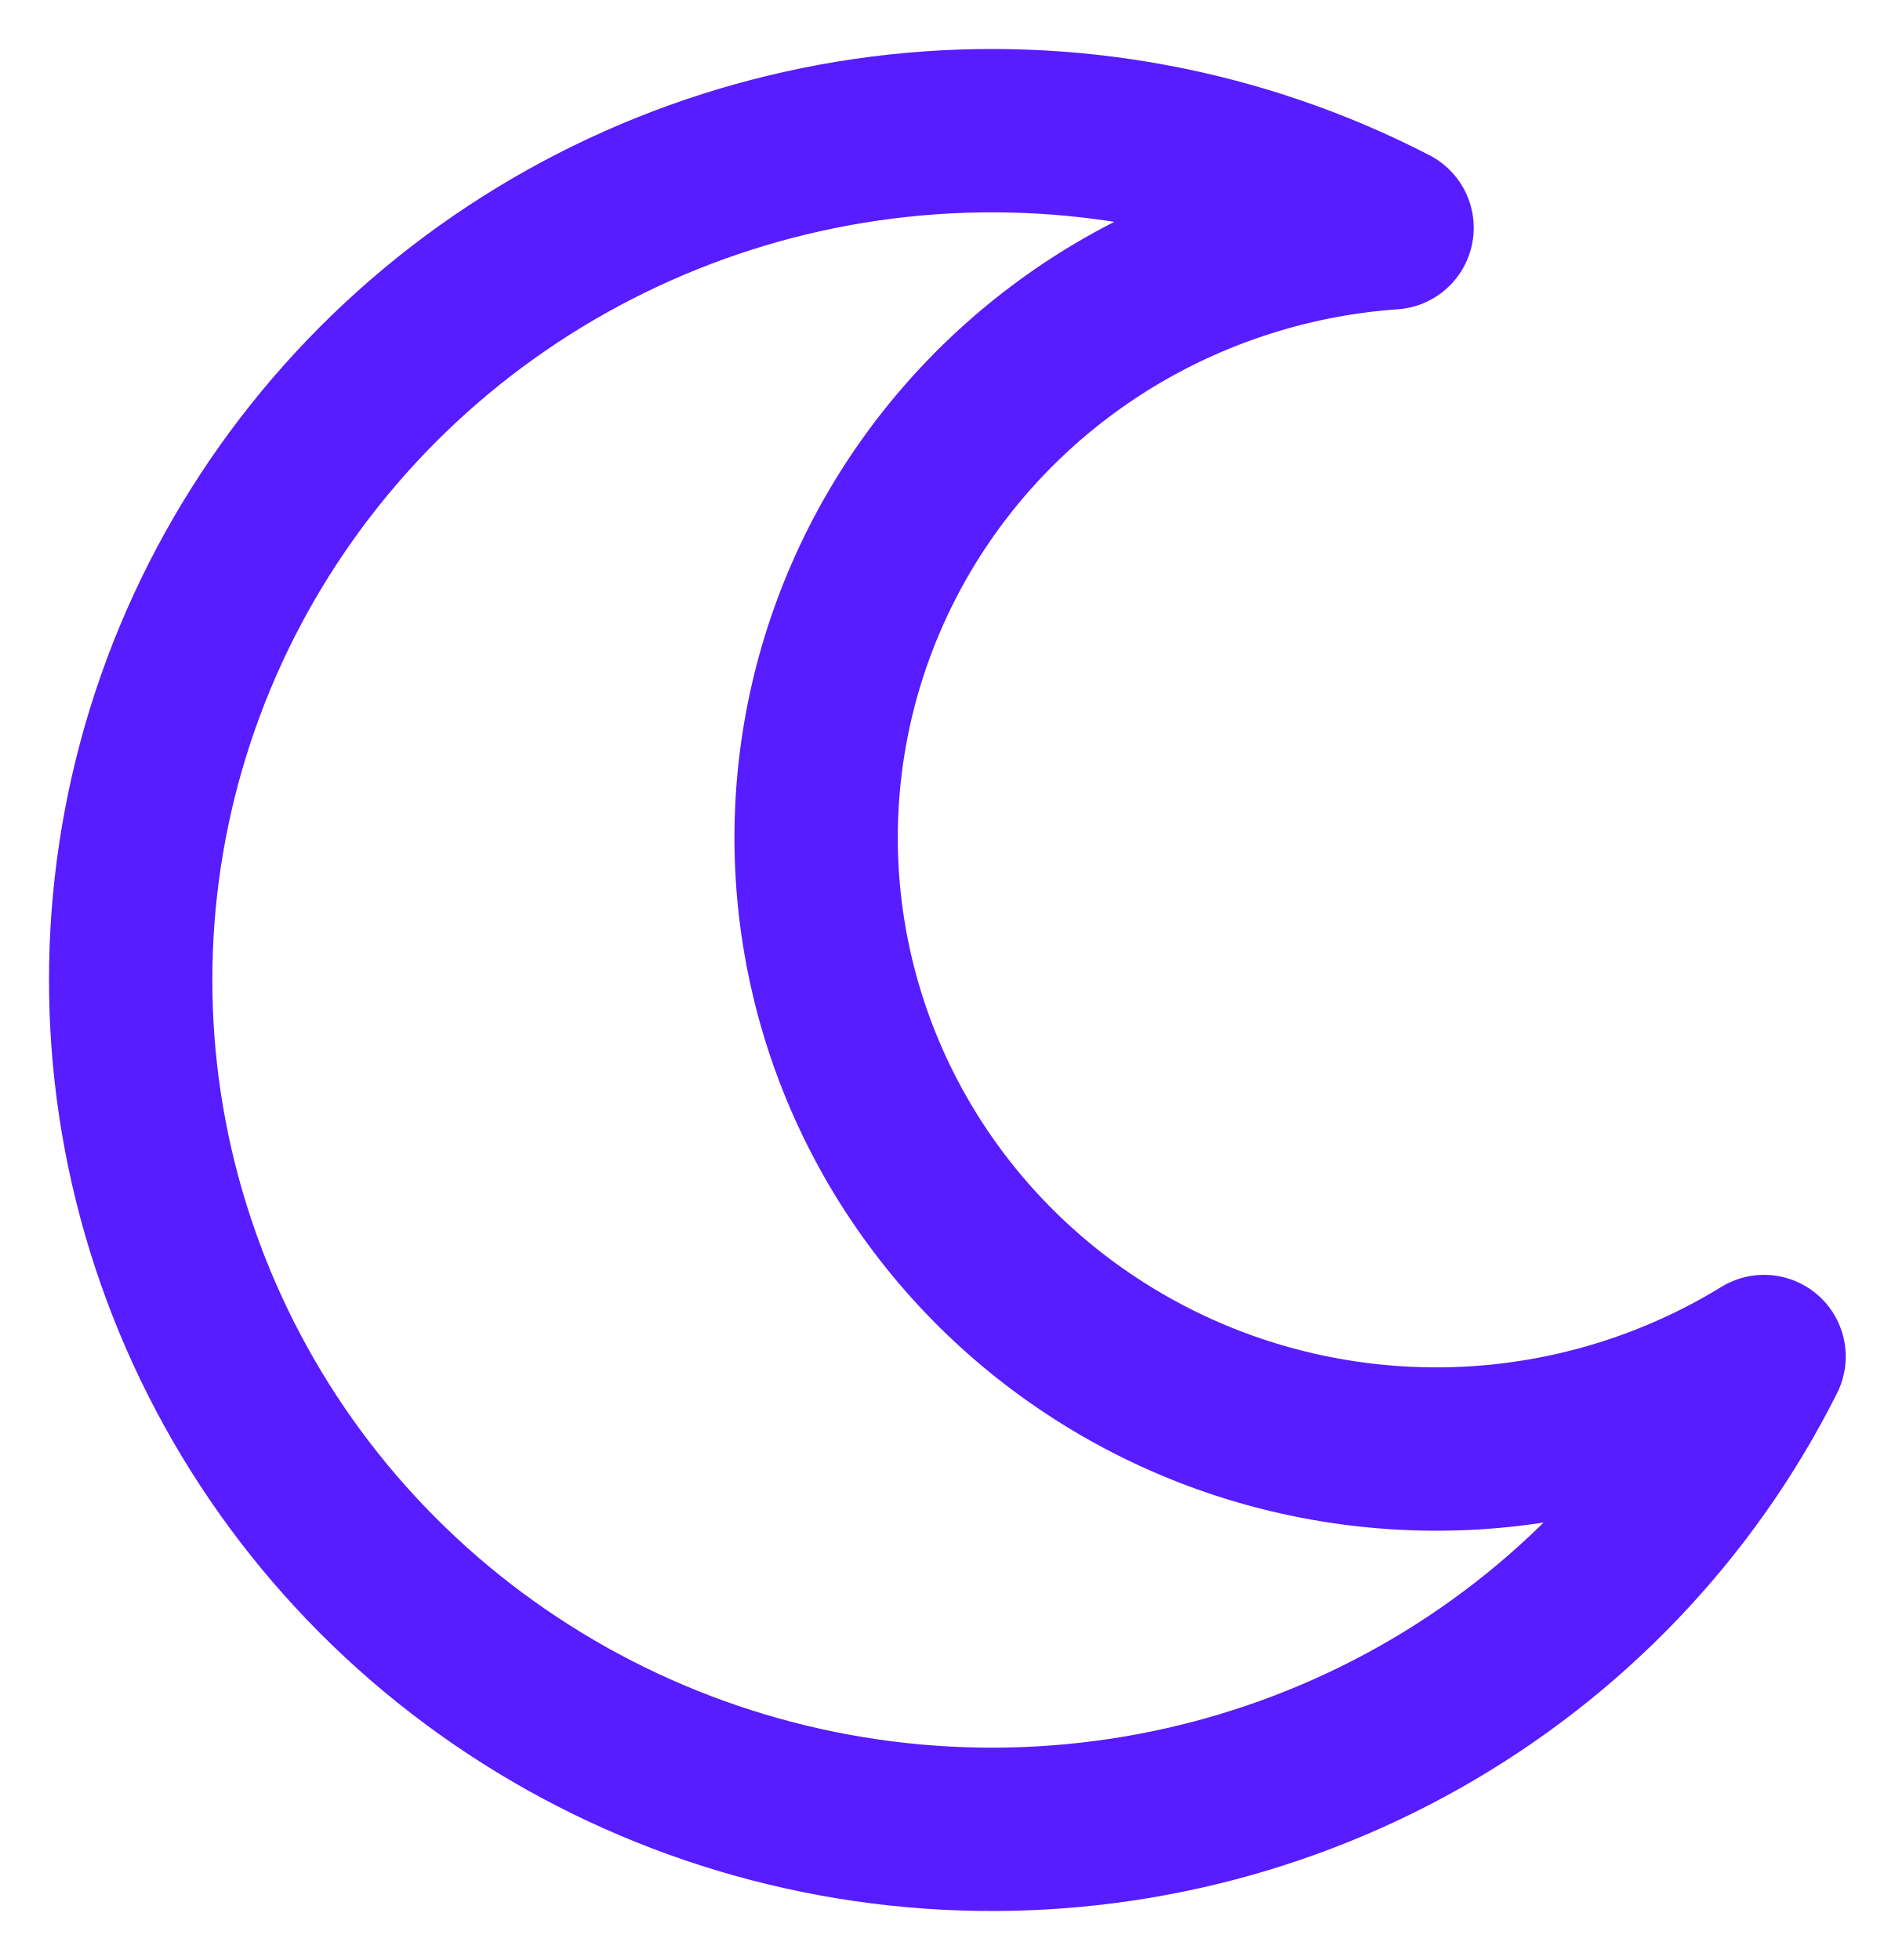
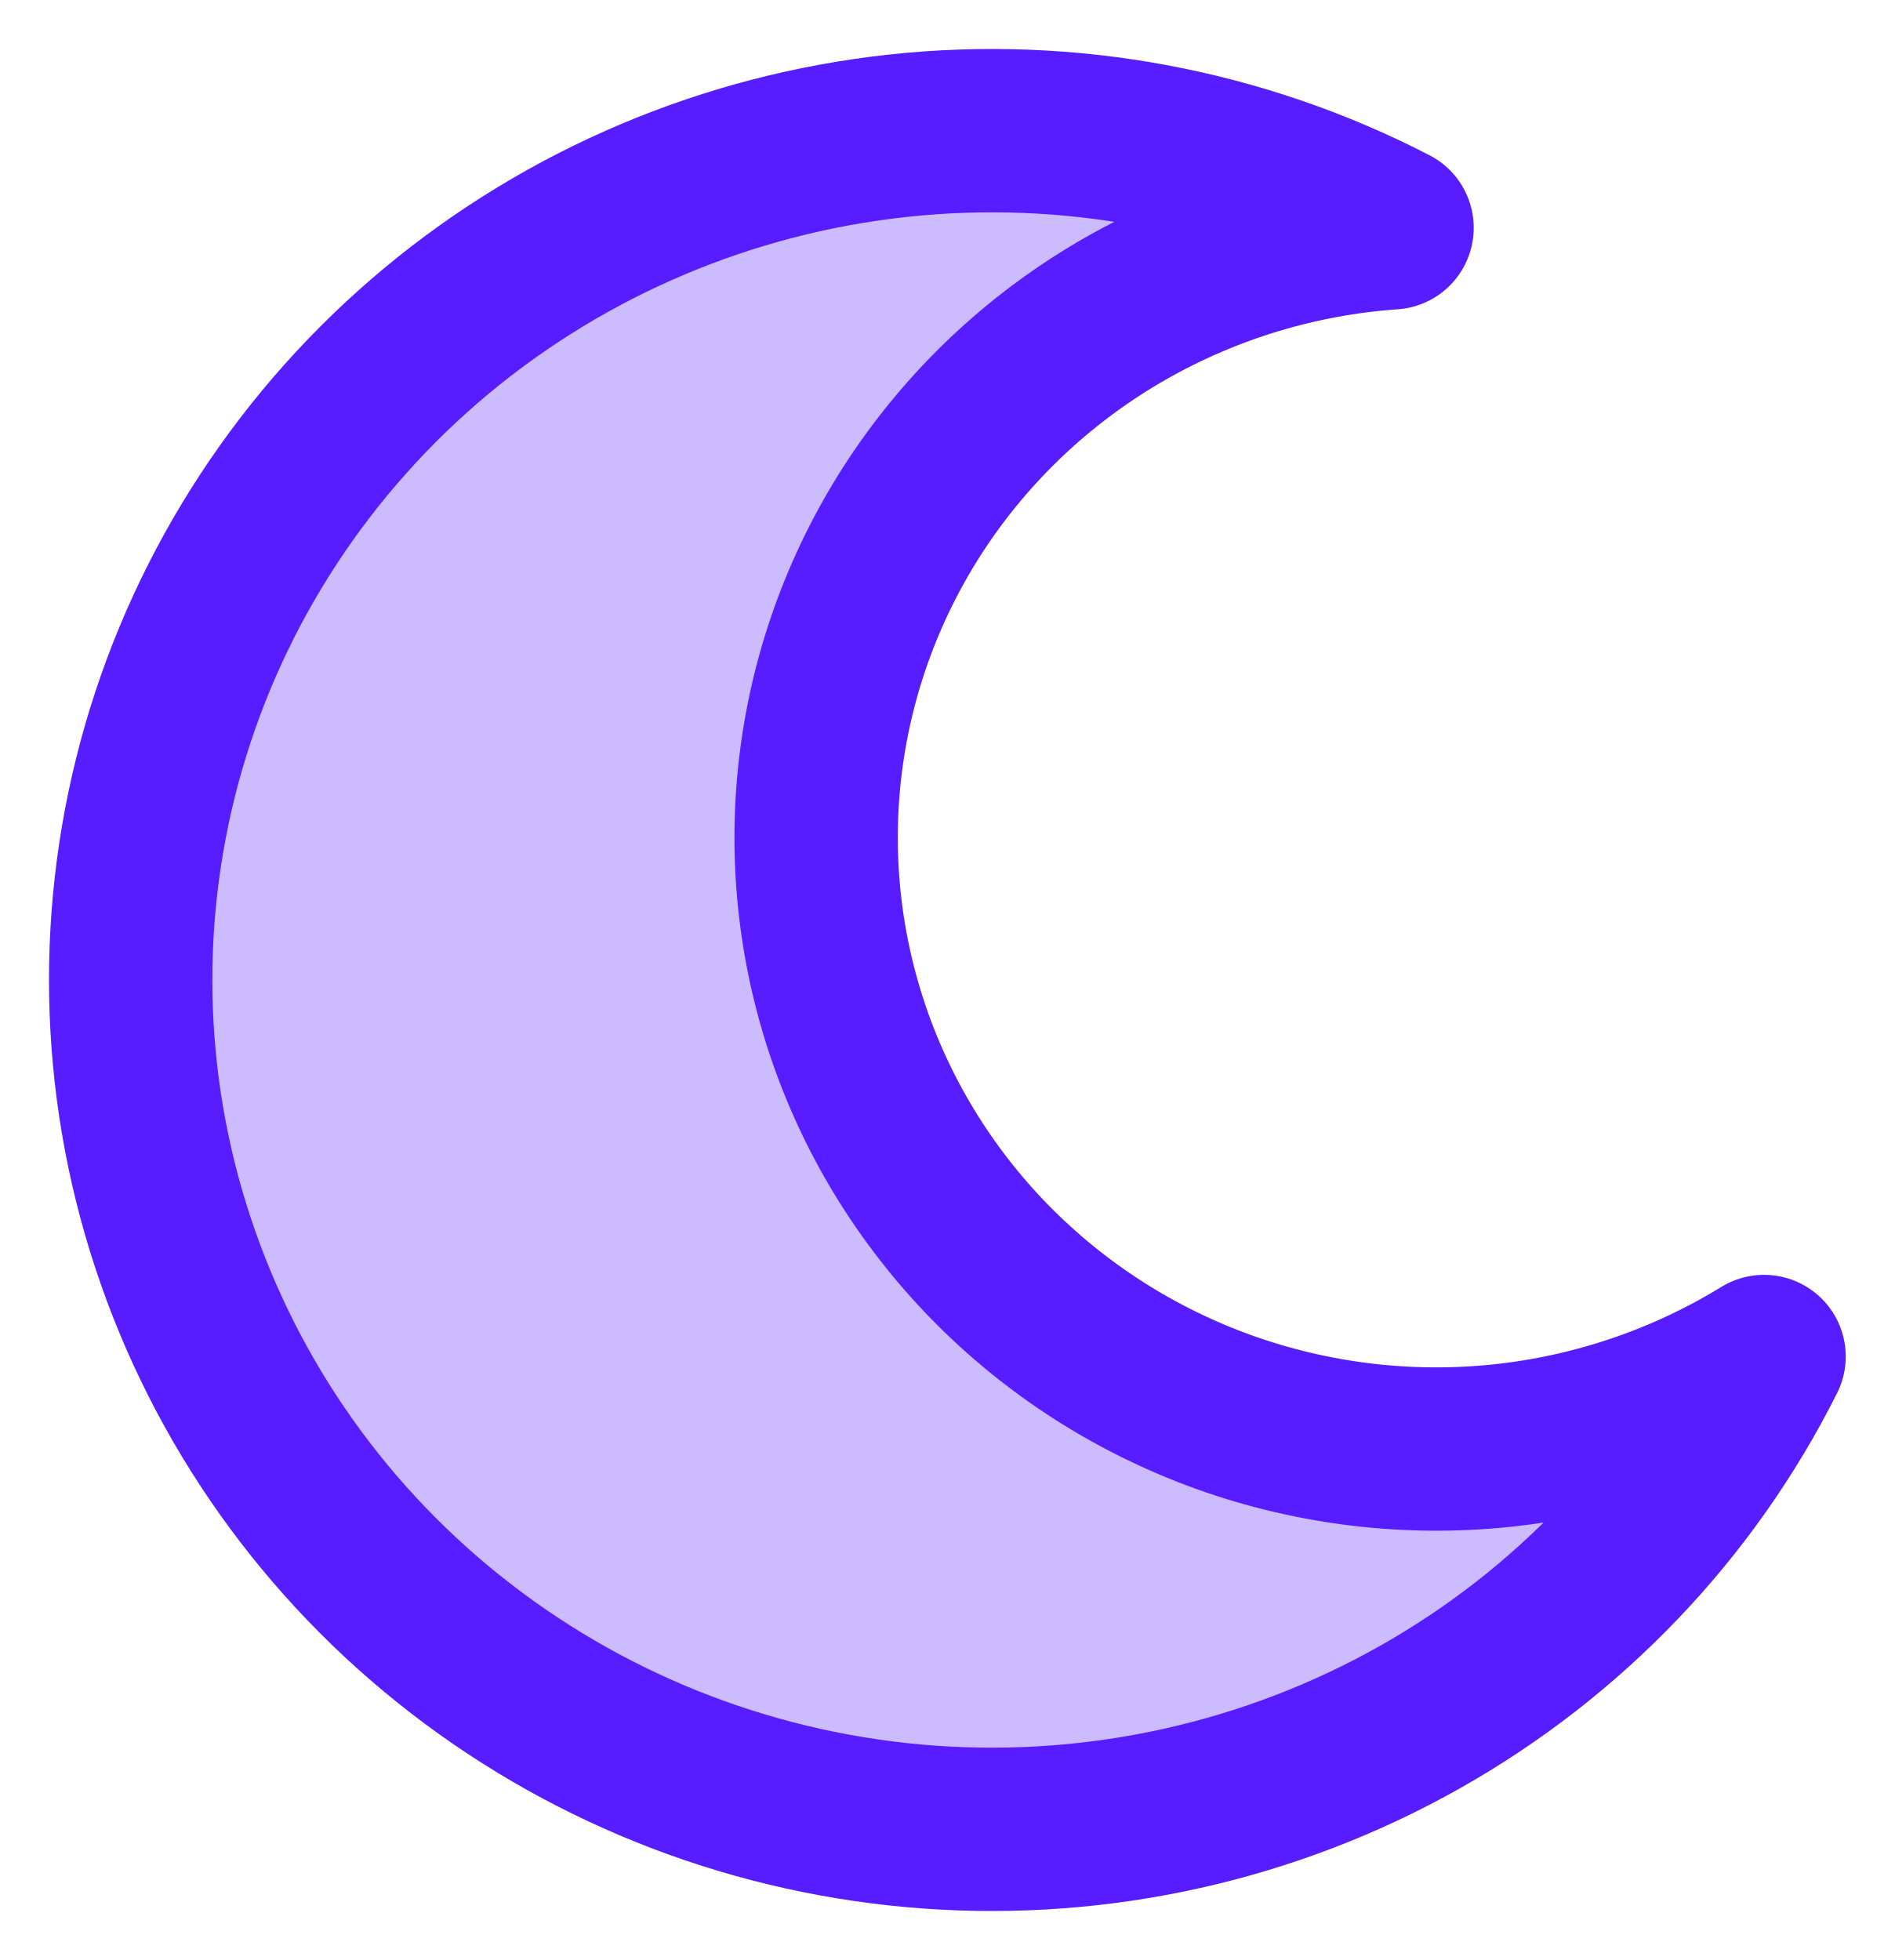
<svg xmlns="http://www.w3.org/2000/svg" width="29" height="30" viewBox="0 0 29 30" fill="none">
-   <path d="M21.306 3.487C18.985 2.287 16.354 1.796 13.749 2.077C11.144 2.358 8.683 3.399 6.68 5.065C4.678 6.732 3.224 8.95 2.505 11.435C1.787 13.92 1.835 16.56 2.646 19.018C3.456 21.476 4.99 23.64 7.053 25.233C9.116 26.827 11.614 27.779 14.228 27.966C16.842 28.153 19.453 27.568 21.728 26.285C24.003 25.002 25.838 23.08 27 20.763C25.777 21.514 24.397 21.981 22.965 22.129C21.532 22.276 20.084 22.099 18.73 21.613C17.377 21.126 16.154 20.342 15.153 19.32C14.153 18.298 13.401 17.065 12.956 15.714C12.511 14.363 12.383 12.93 12.583 11.523C12.783 10.116 13.305 8.772 14.11 7.594C14.915 6.416 15.981 5.434 17.228 4.722C18.475 4.011 19.869 3.588 21.306 3.487Z" stroke="#571CFF" stroke-width="2.5" stroke-linecap="round" stroke-linejoin="round" />
+   <path d="M21.306 3.487C18.985 2.287 16.354 1.796 13.749 2.077C11.144 2.358 8.683 3.399 6.68 5.065C4.678 6.732 3.224 8.95 2.505 11.435C1.787 13.92 1.835 16.56 2.646 19.018C3.456 21.476 4.99 23.64 7.053 25.233C9.116 26.827 11.614 27.779 14.228 27.966C16.842 28.153 19.453 27.568 21.728 26.285C24.003 25.002 25.838 23.08 27 20.763C25.777 21.514 24.397 21.981 22.965 22.129C21.532 22.276 20.084 22.099 18.73 21.613C17.377 21.126 16.154 20.342 15.153 19.32C14.153 18.298 13.401 17.065 12.956 15.714C12.511 14.363 12.383 12.93 12.583 11.523C12.783 10.116 13.305 8.772 14.11 7.594C14.915 6.416 15.981 5.434 17.228 4.722C18.475 4.011 19.869 3.588 21.306 3.487Z" fill="#571CFF" fill-opacity="0.3" stroke="#571CFF" stroke-width="2.5" stroke-linecap="round" stroke-linejoin="round" />
</svg>
